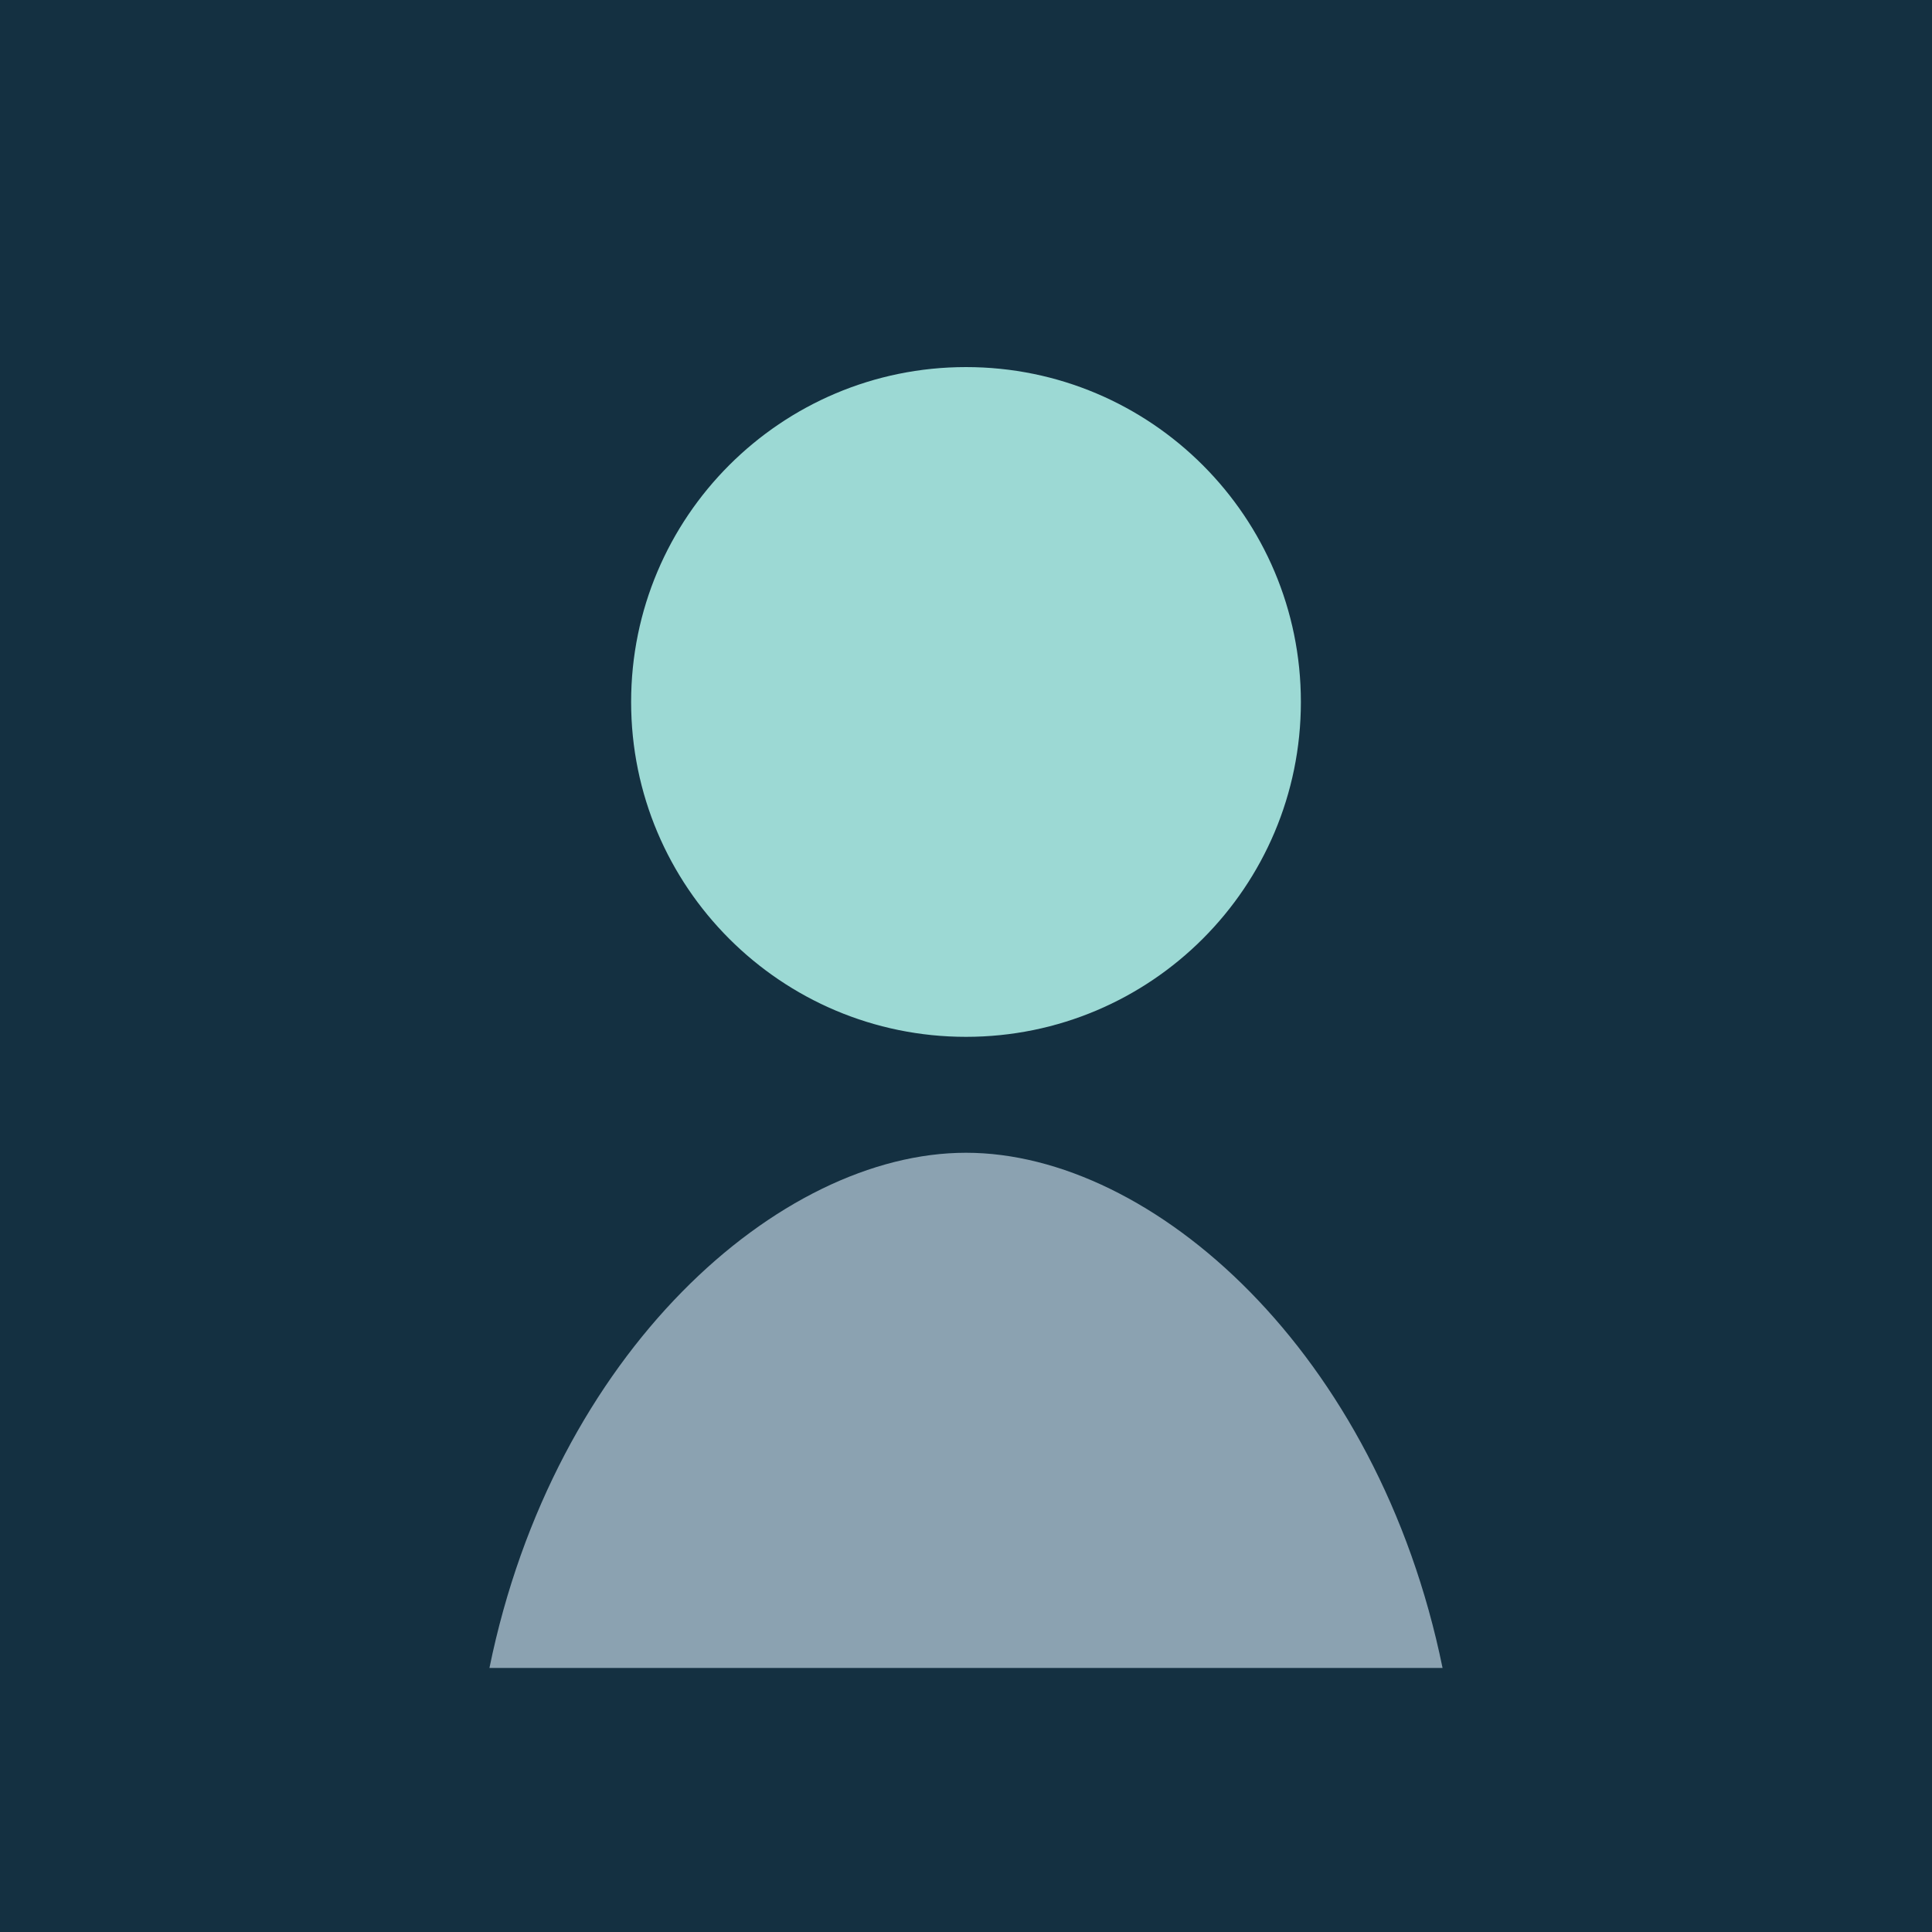
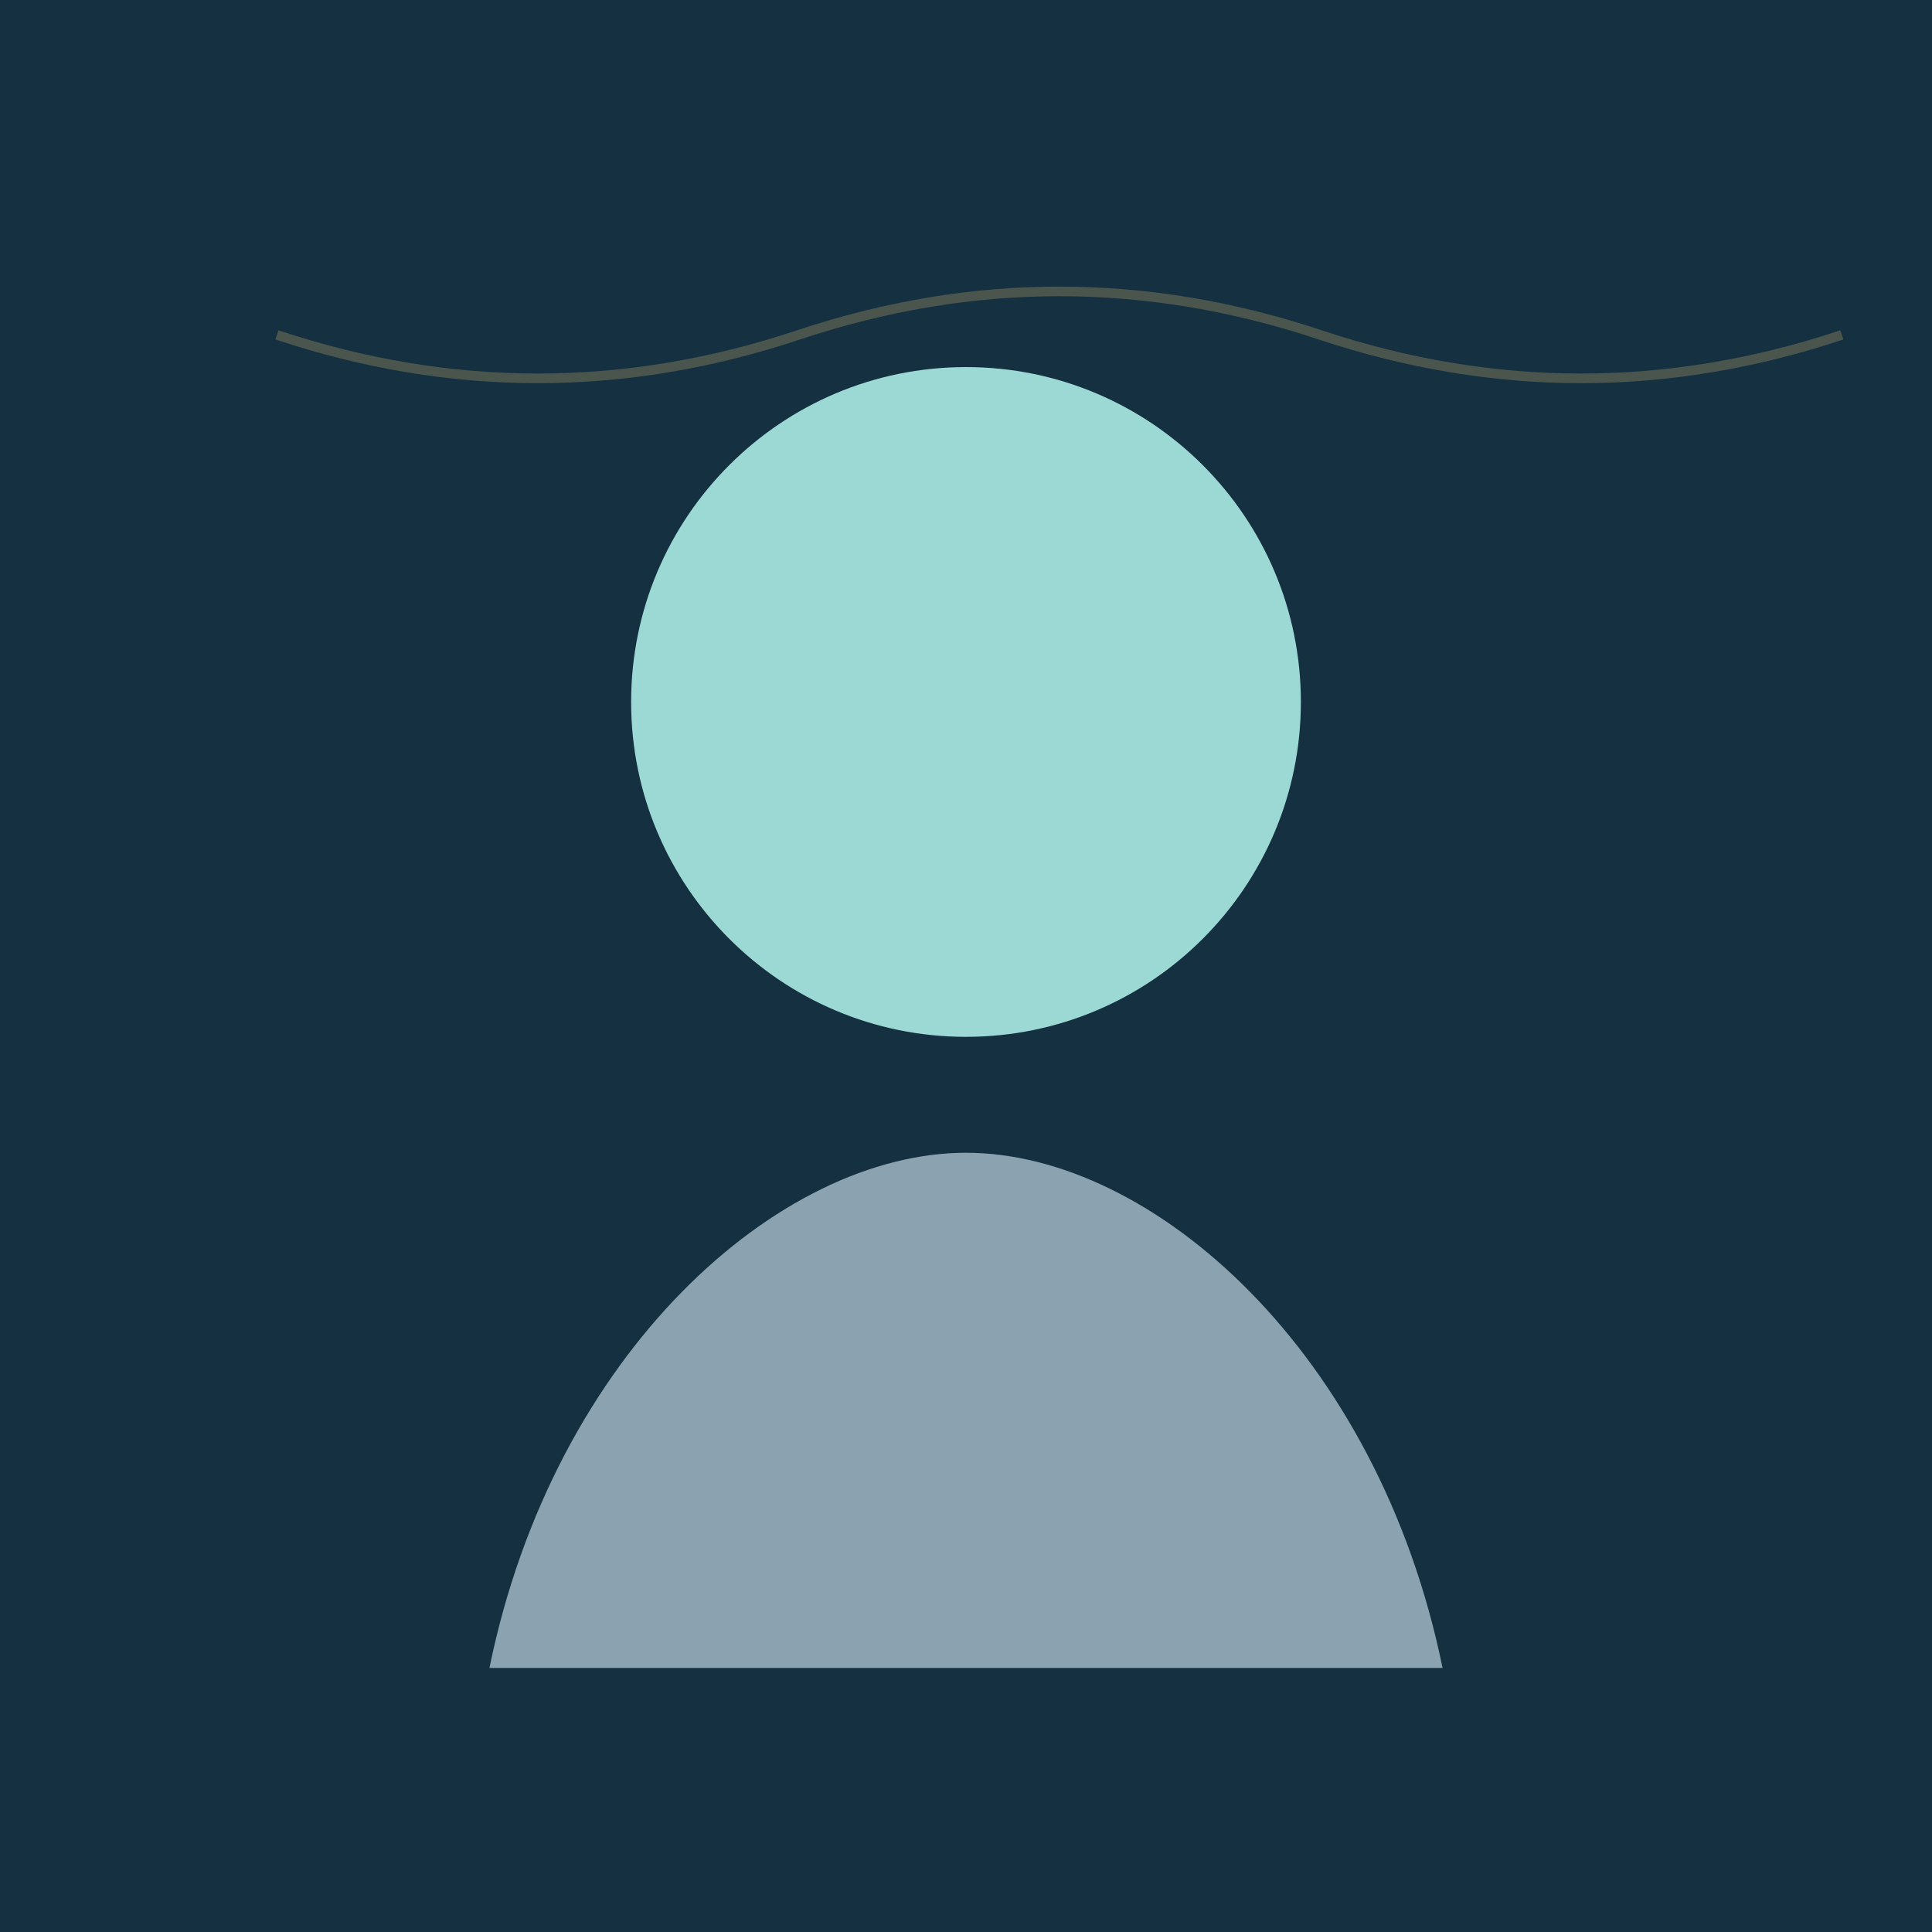
<svg xmlns="http://www.w3.org/2000/svg" viewBox="0 0 600 600">
  <rect width="600" height="600" fill="#143041" />
  <circle cx="300" cy="218" r="104" fill="#9cd9d4" />
  <path d="M152 518c20-98 90-160 148-160s128 62 148 160H152Z" fill="#8ba2b1" />
+   <path d="M86 104c54 18 108 18 162 0 54-18 108-18 162 0 54 18 108 18 162 0" stroke="#d7b46a" stroke-width="3" fill="none" opacity=".28" />
</svg>
